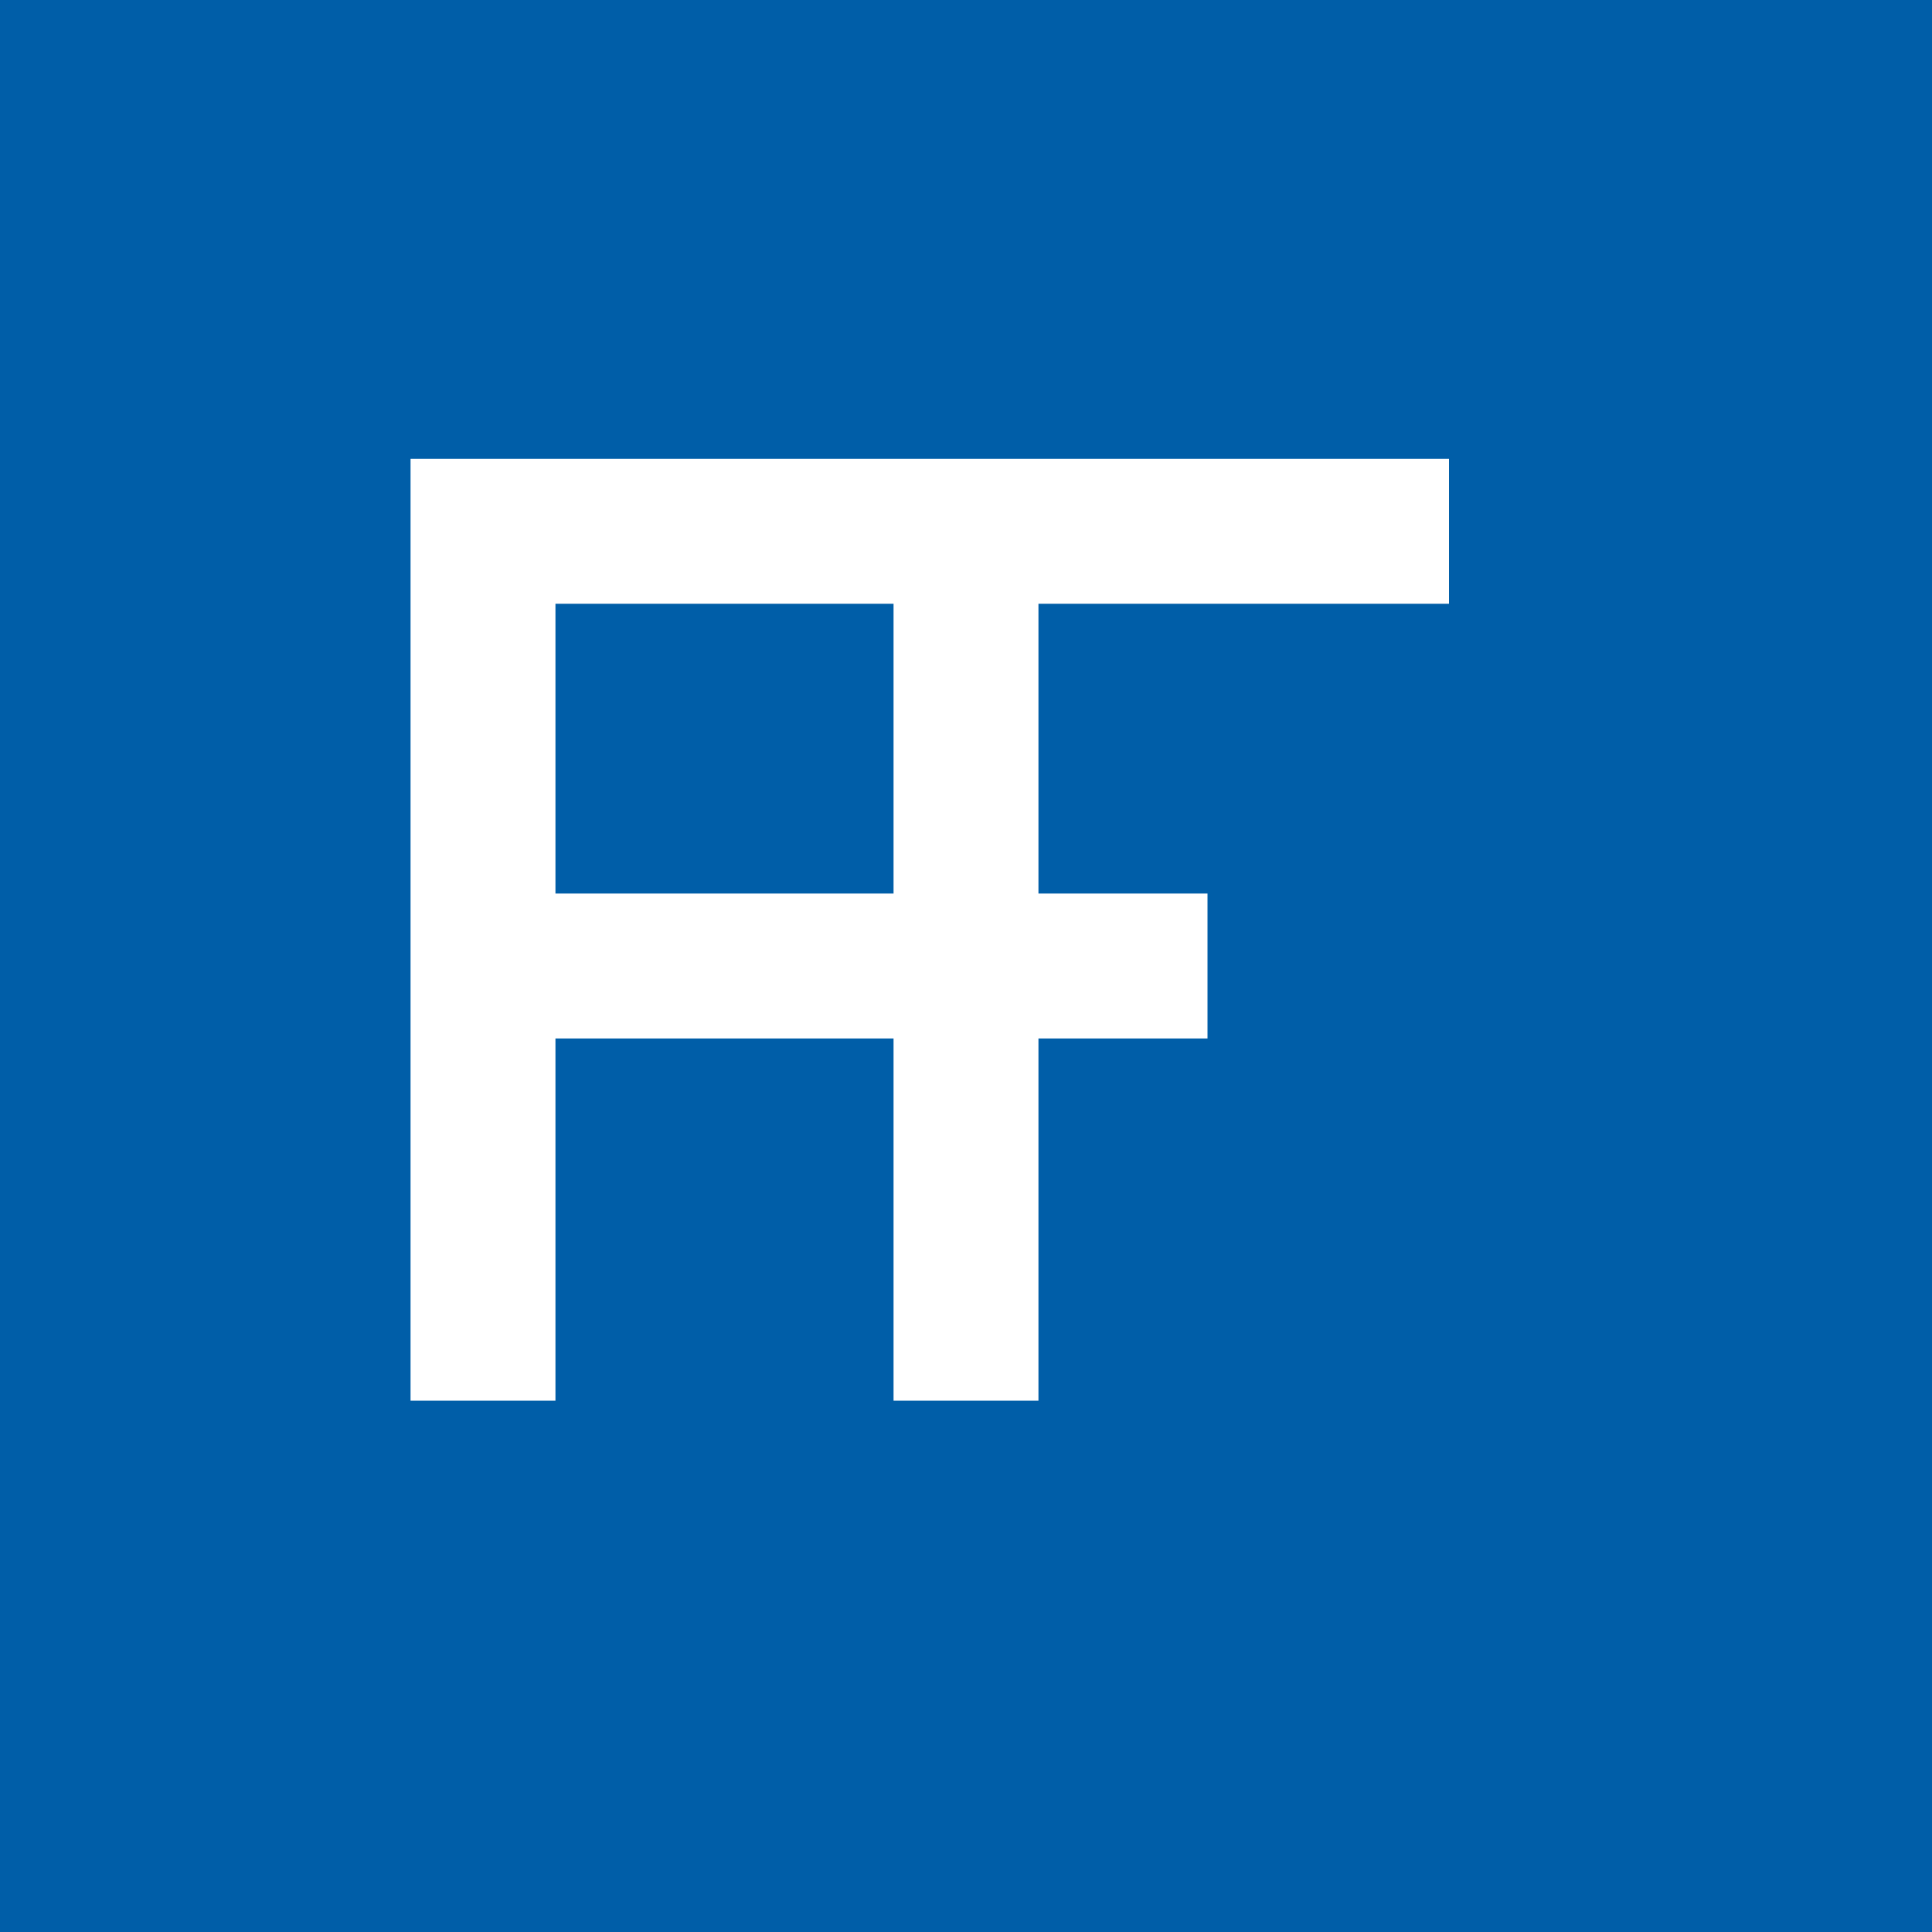
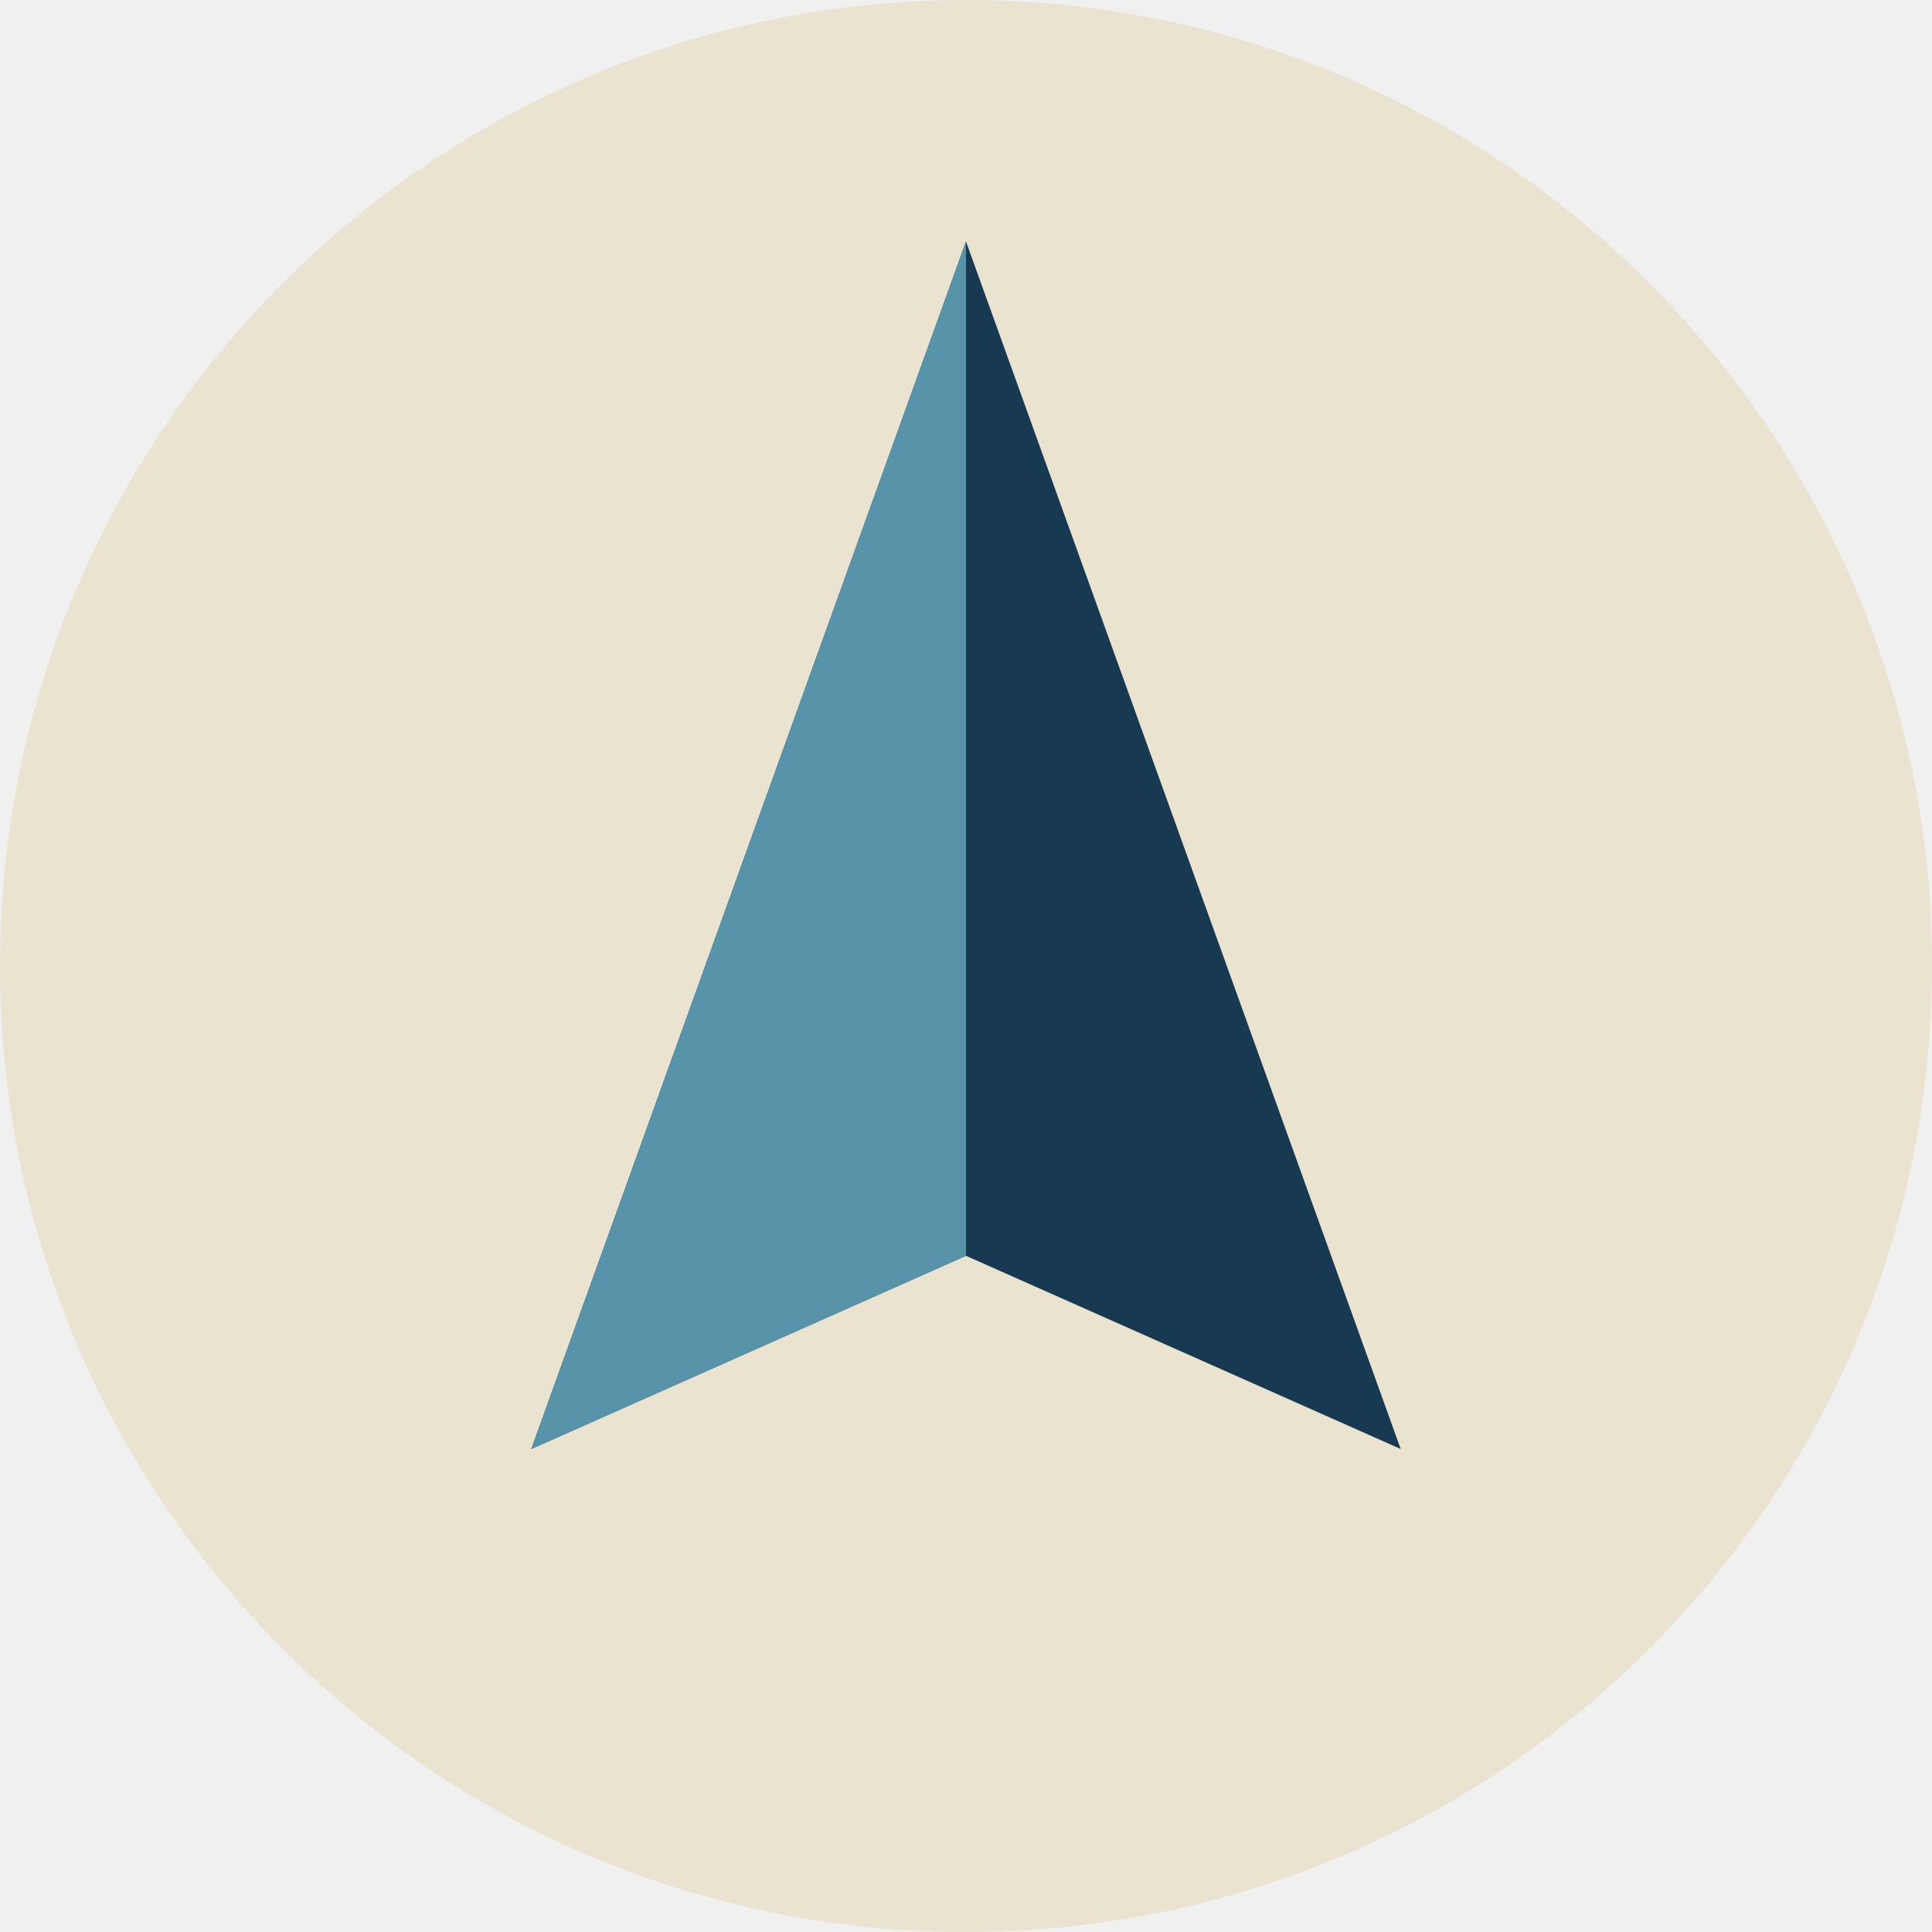
<svg xmlns="http://www.w3.org/2000/svg" viewBox="0 0 40 40">
-   <rect width="40" height="40" fill="#005ea8" />
-   <path d="M10 29V11H30M10 20H25M20 11V29" fill="none" stroke="white" stroke-width="3" />
+   <rect width="40" height="40" rx="20" fill="#e9e3d0" />
+   <path d="M20 5L29 30L20 26L11 30Z" fill="#173952" />
+   <path d="M20 5V26L11 30Z" fill="#5794aa" />
</svg>
